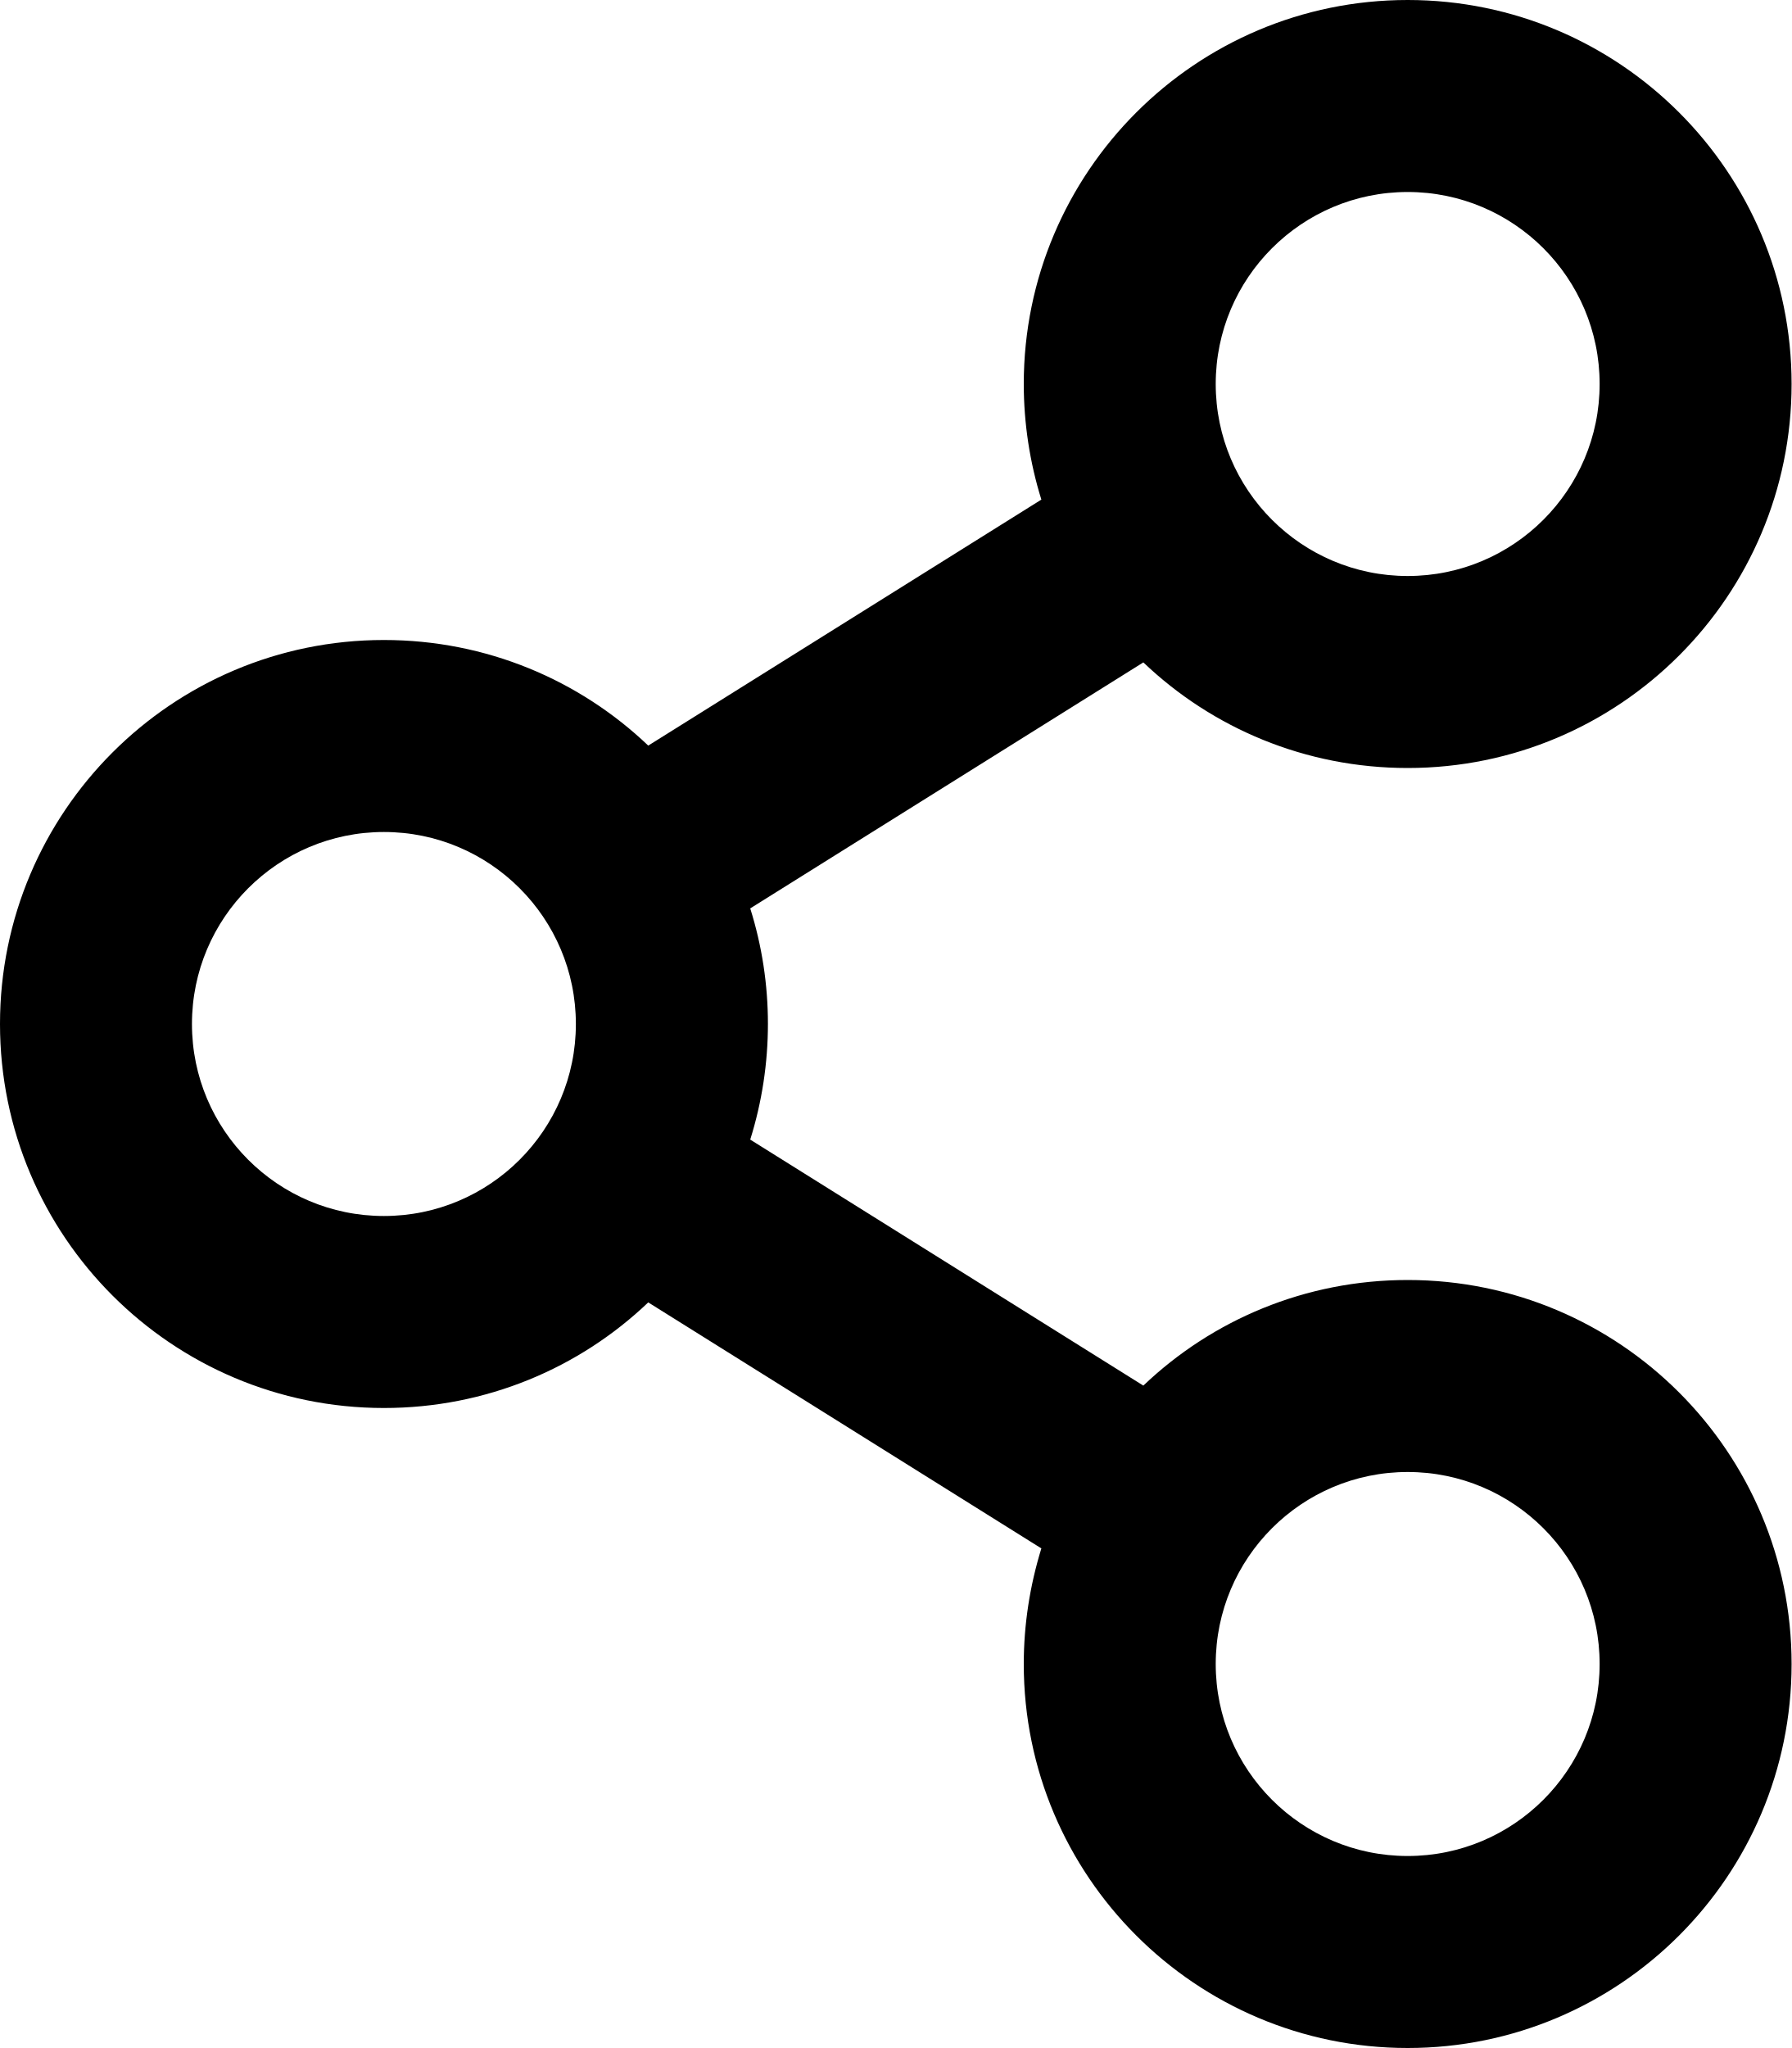
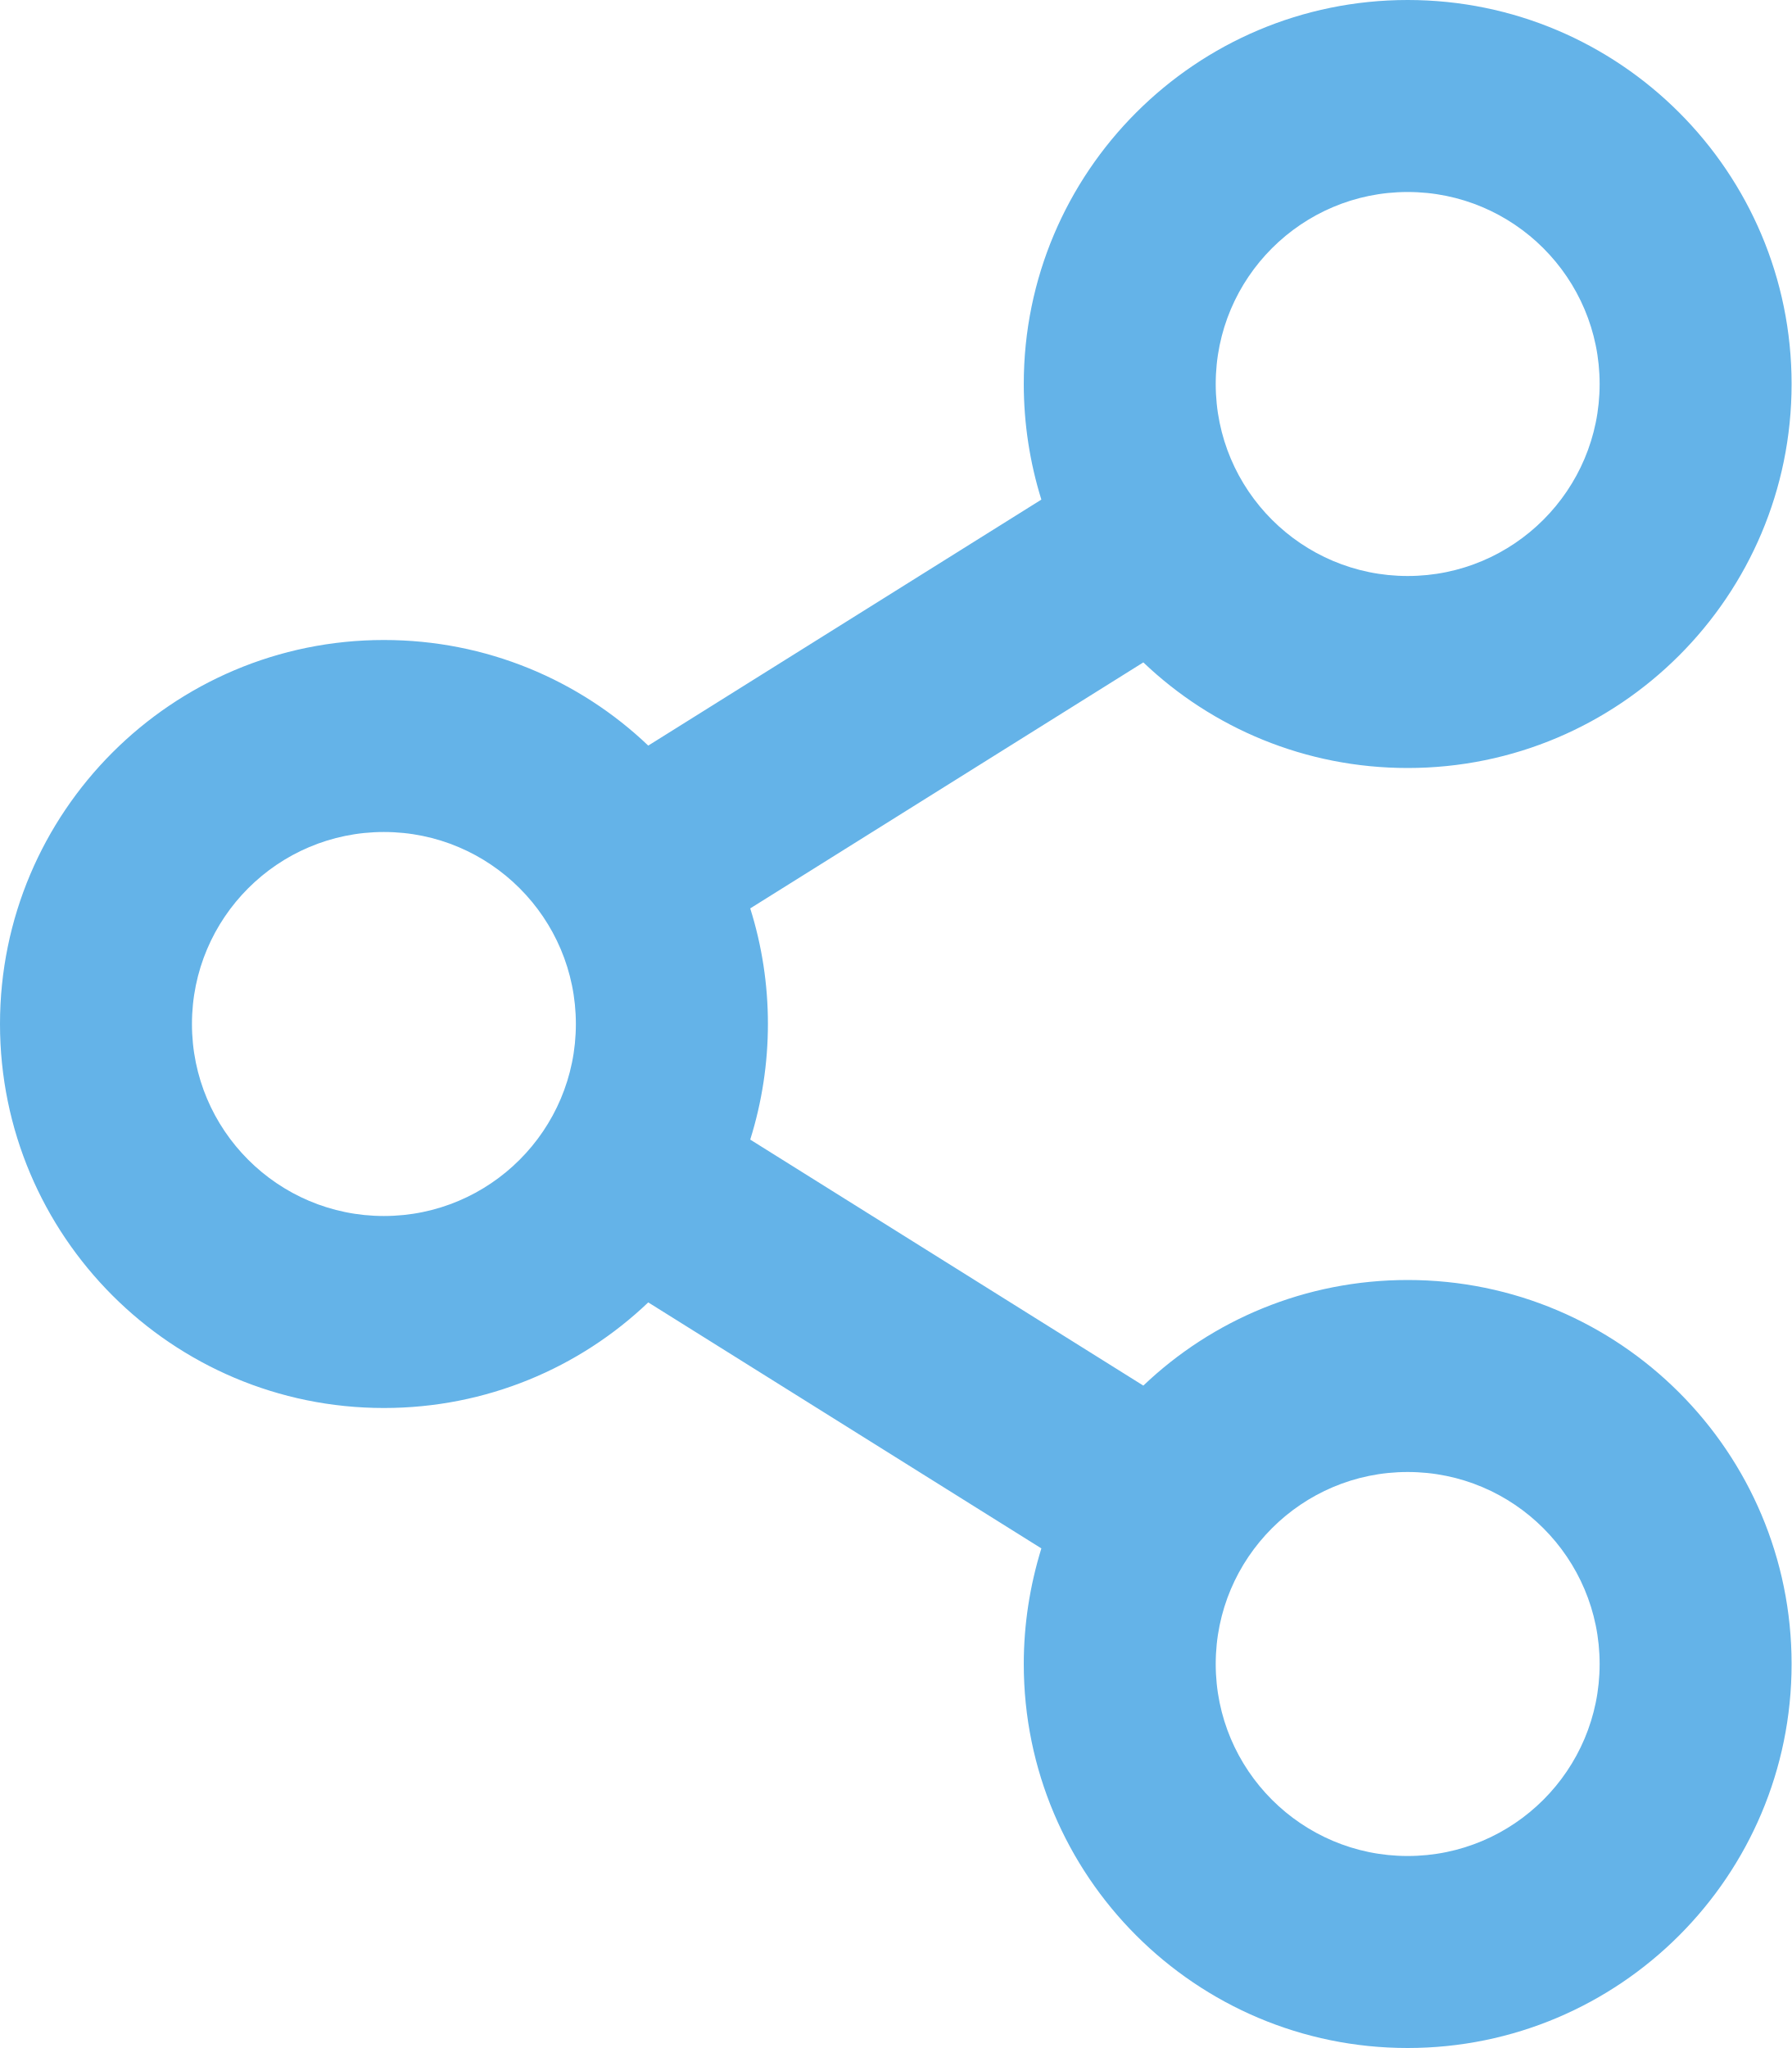
- <svg xmlns="http://www.w3.org/2000/svg" aria-hidden="true" focusable="false" data-prefix="far" data-icon="share-alt" class="svg-inline--fa fa-share-alt fa-w-14" role="img" viewBox="0 0 448 512">
-   <path fill="" d="M352 320c-25.6 0-48.9 10-66.1 26.4l-98.3-61.5c5.9-18.8 5.9-39.1 0-57.8l98.3-61.5C303.1 182 326.4 192 352 192c53 0 96-43 96-96S405 0 352 0s-96 43-96 96c0 9.8 1.5 19.6 4.4 28.9l-98.3 61.5C144.9 170 121.6 160 96 160c-53 0-96 43-96 96s43 96 96 96c25.6 0 48.9-10 66.1-26.4l98.3 61.5c-2.9 9.4-4.4 19.1-4.4 28.9 0 53 43 96 96 96s96-43 96-96-43-96-96-96zm0-272c26.5 0 48 21.5 48 48s-21.5 48-48 48-48-21.5-48-48 21.5-48 48-48zM96 304c-26.5 0-48-21.5-48-48s21.5-48 48-48 48 21.5 48 48-21.5 48-48 48zm256 160c-26.5 0-48-21.5-48-48s21.5-48 48-48 48 21.5 48 48-21.5 48-48 48z" />
+ <svg xmlns="http://www.w3.org/2000/svg" aria-hidden="true" width="26" focusable="false" data-prefix="far" data-icon="share-alt" class="svg-inline--fa fa-share-alt fa-w-14" role="img" viewBox="0 0 448 512">
+   <path fill="#64B3E8" d="M352 320c-25.6 0-48.9 10-66.1 26.4l-98.3-61.5c5.9-18.8 5.9-39.1 0-57.8l98.3-61.5C303.1 182 326.4 192 352 192c53 0 96-43 96-96S405 0 352 0s-96 43-96 96c0 9.8 1.5 19.6 4.4 28.9l-98.3 61.5C144.9 170 121.6 160 96 160c-53 0-96 43-96 96s43 96 96 96c25.6 0 48.9-10 66.1-26.4l98.3 61.5c-2.9 9.4-4.4 19.1-4.4 28.9 0 53 43 96 96 96s96-43 96-96-43-96-96-96zm0-272c26.5 0 48 21.5 48 48s-21.5 48-48 48-48-21.5-48-48 21.5-48 48-48zM96 304c-26.5 0-48-21.5-48-48s21.5-48 48-48 48 21.5 48 48-21.5 48-48 48zm256 160c-26.5 0-48-21.5-48-48s21.5-48 48-48 48 21.5 48 48-21.5 48-48 48z" />
</svg>
